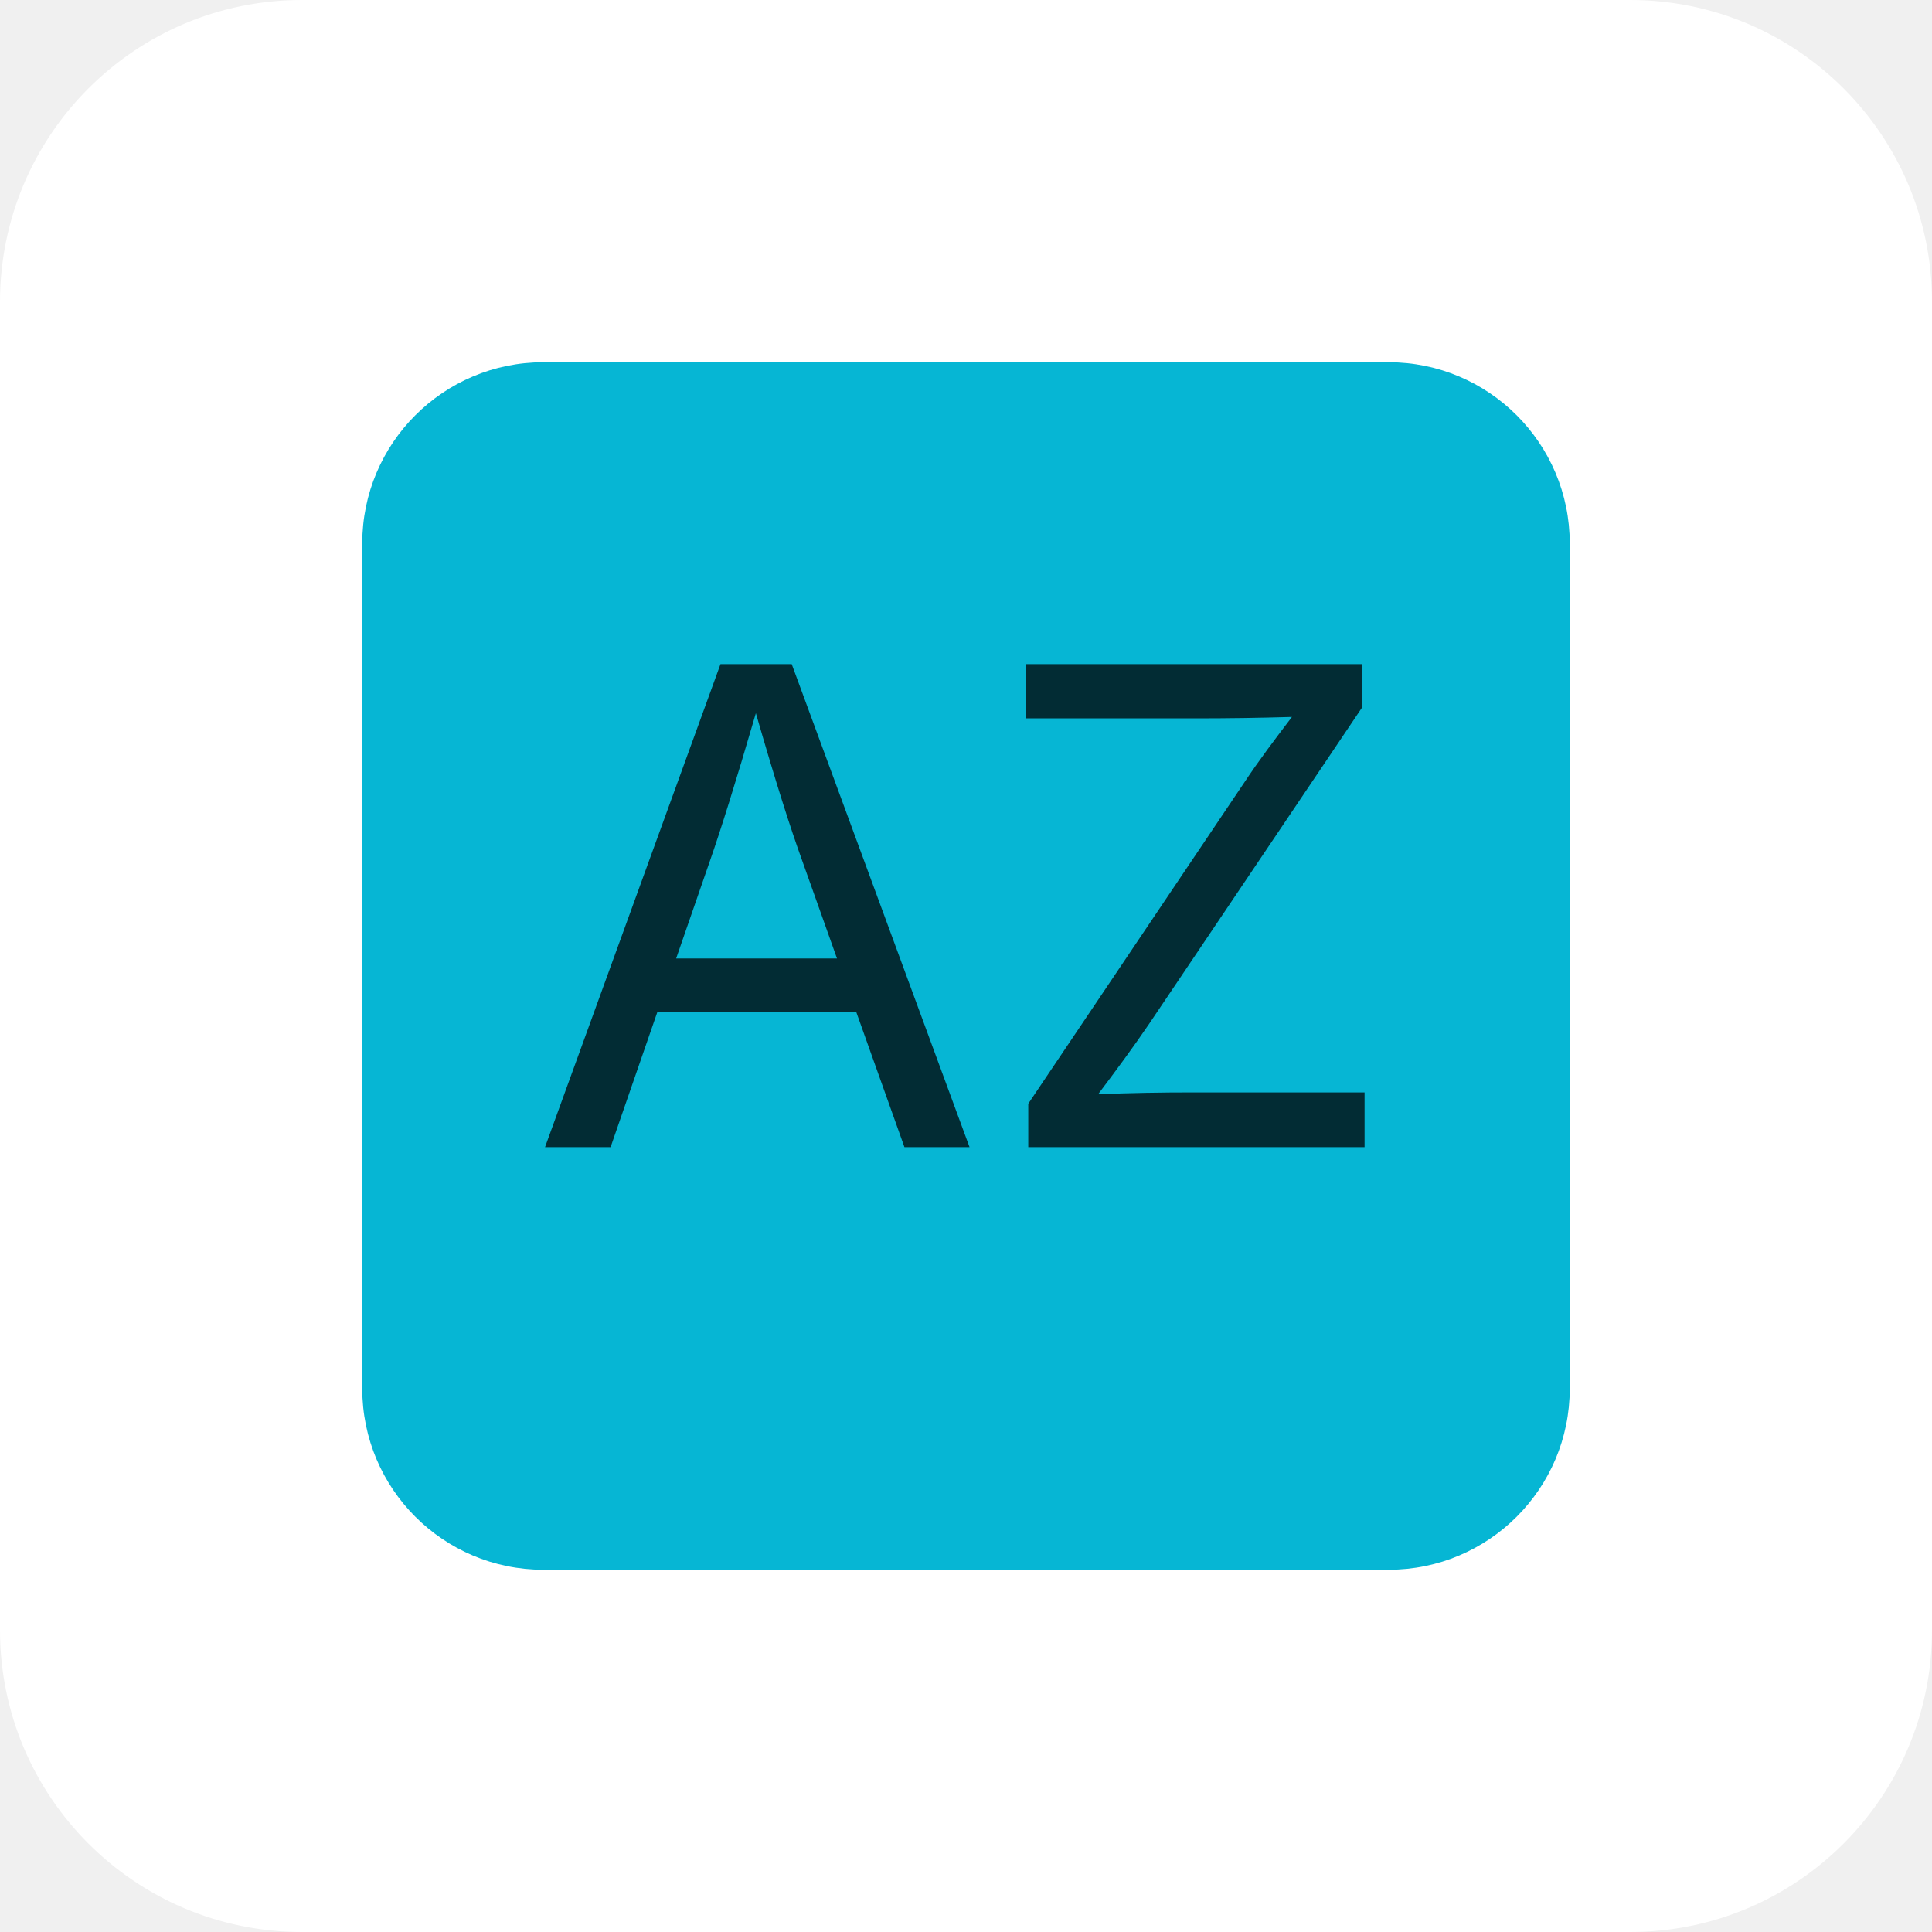
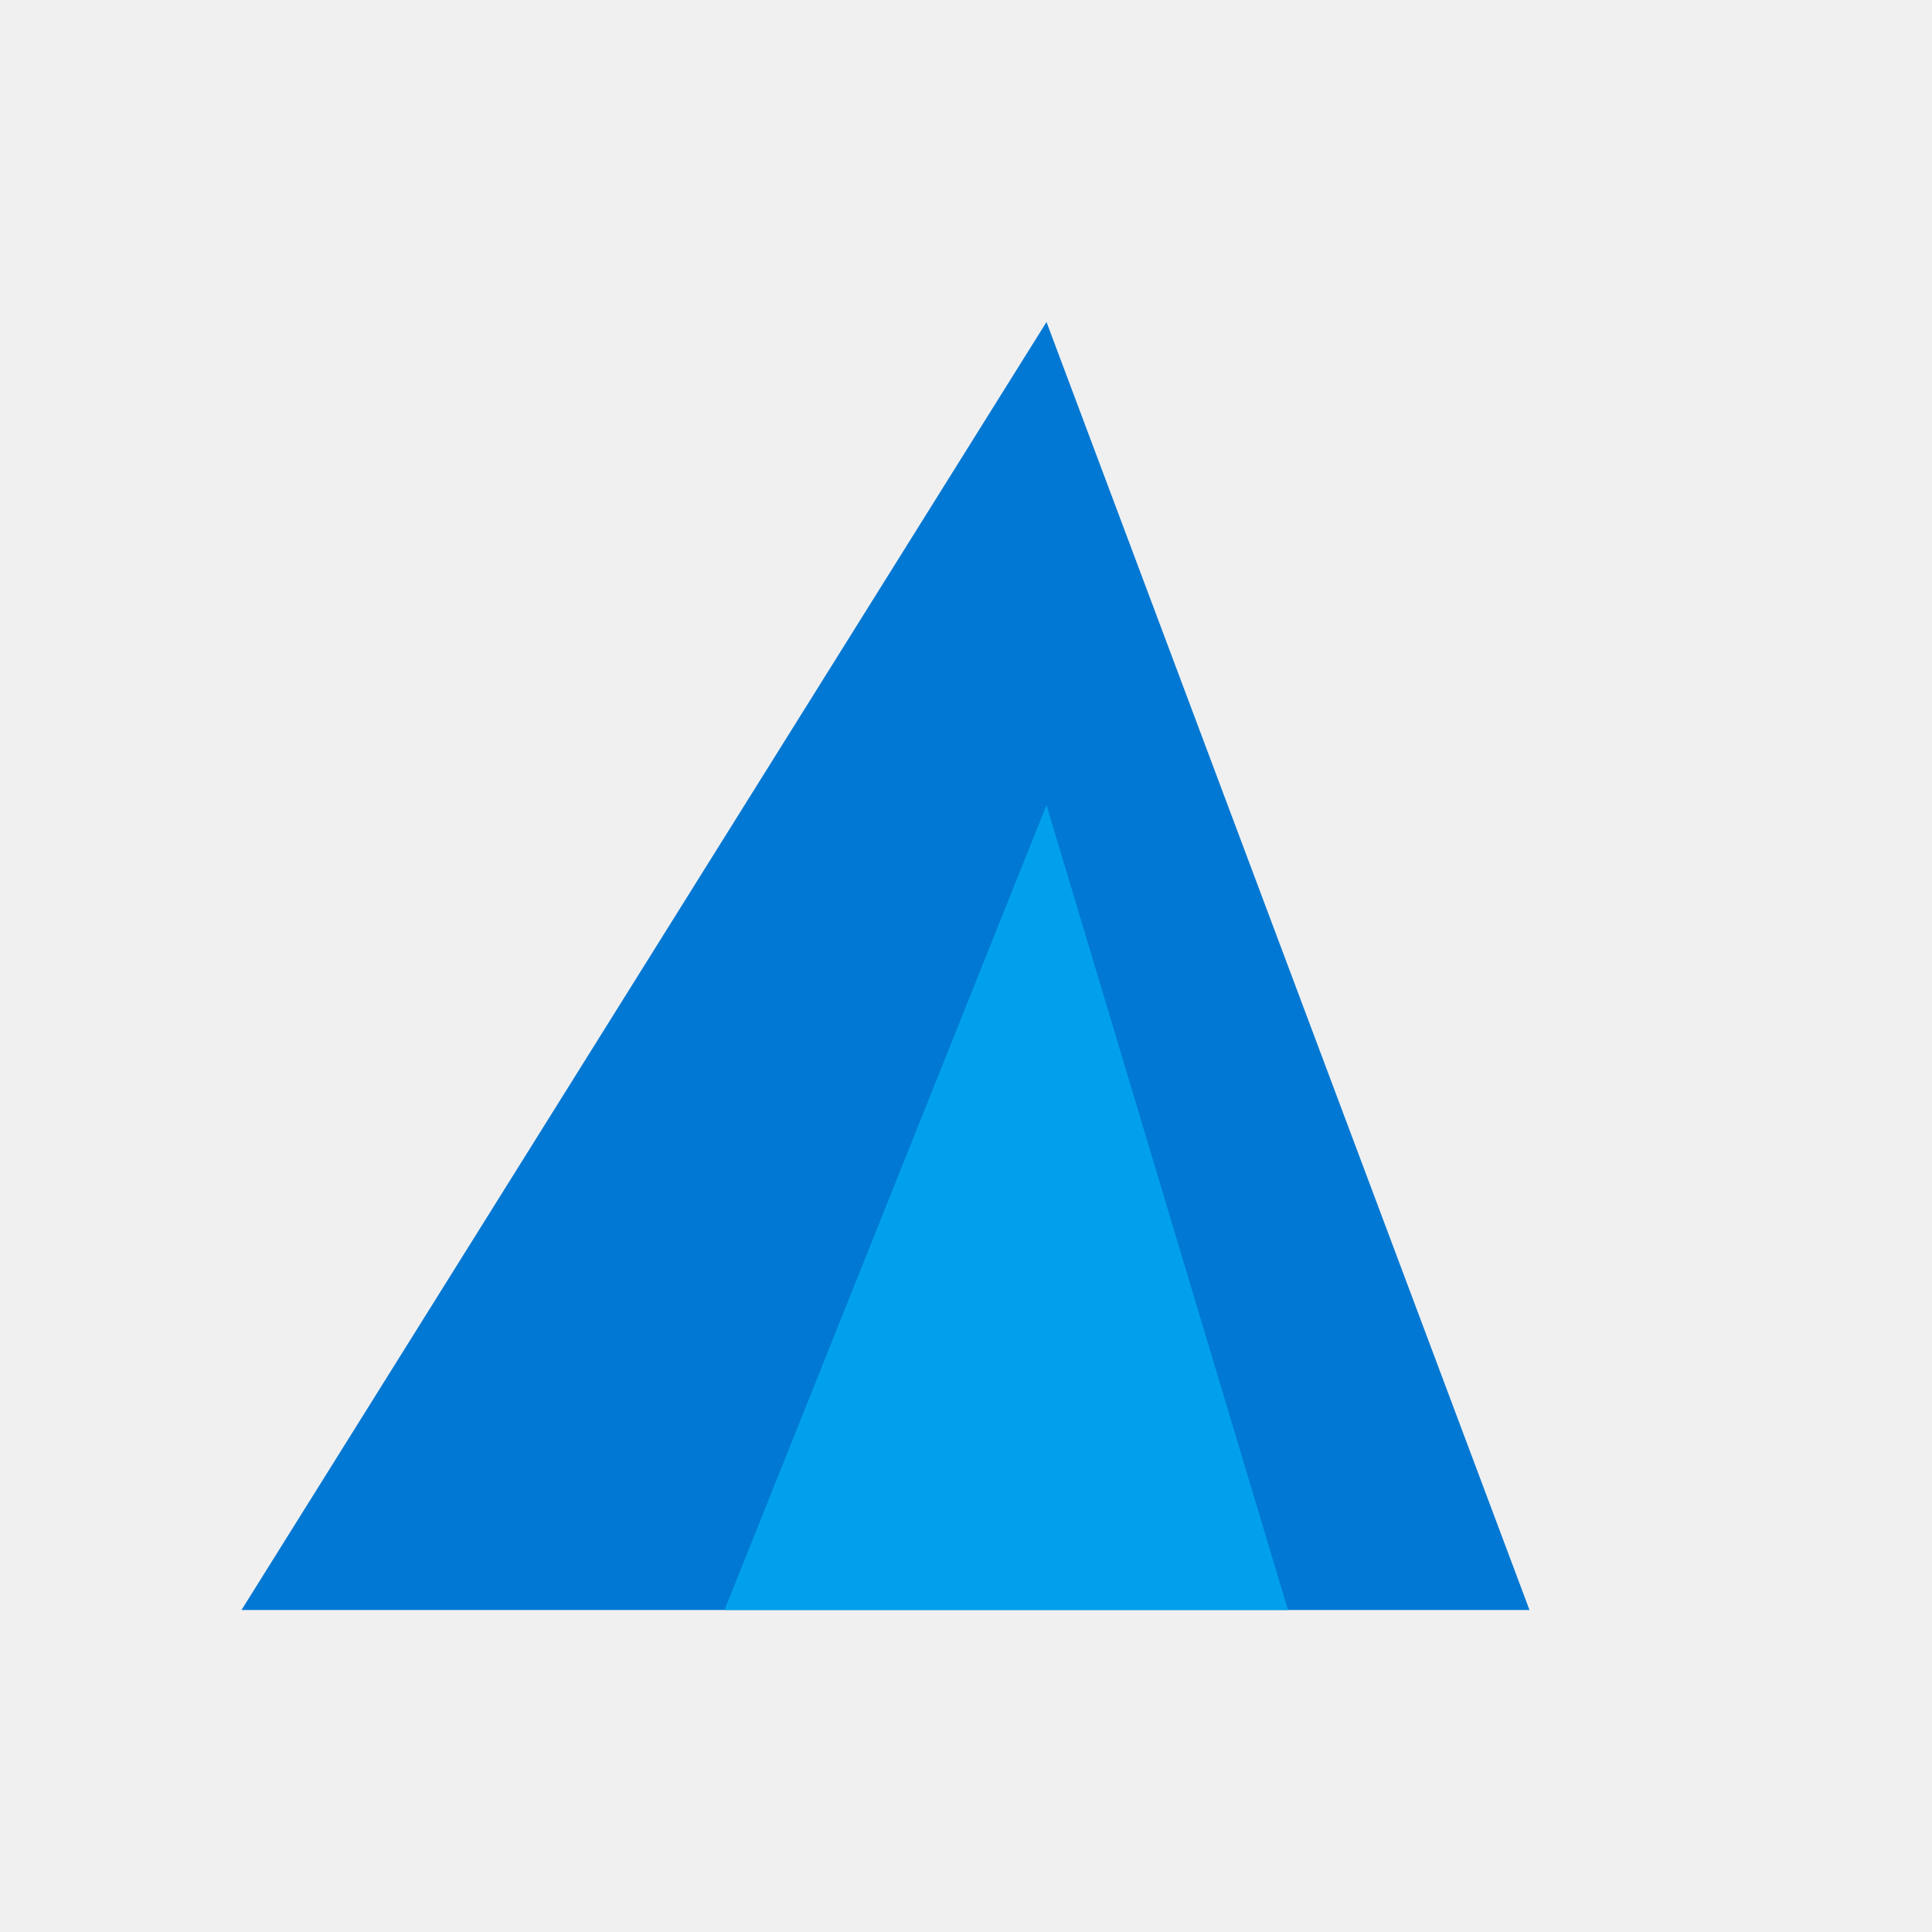
- <svg xmlns="http://www.w3.org/2000/svg" width="64" height="64" viewBox="0 0 64 64">
-   <rect width="64" height="64" rx="10" fill="#FFFFFF" />
-   <rect x="12" y="12" width="40" height="40" rx="6" fill="#06B6D4" />
-   <text x="32" y="38" font-family="Inter, Arial, sans-serif" font-size="22" text-anchor="middle" fill="#022C34">AZ</text>
+ <svg xmlns="http://www.w3.org/2000/svg" width="64" height="64" viewBox="0 0 24 24">
+   <rect width="24" height="24" rx="4" fill="transparent" />
+   <path d="M3 20L13 4l6 16H3z" fill="#0078D4" />
+   <path d="M9 20L13 10l3 10H9z" fill="#00A4EF" opacity="0.9" />
</svg>
